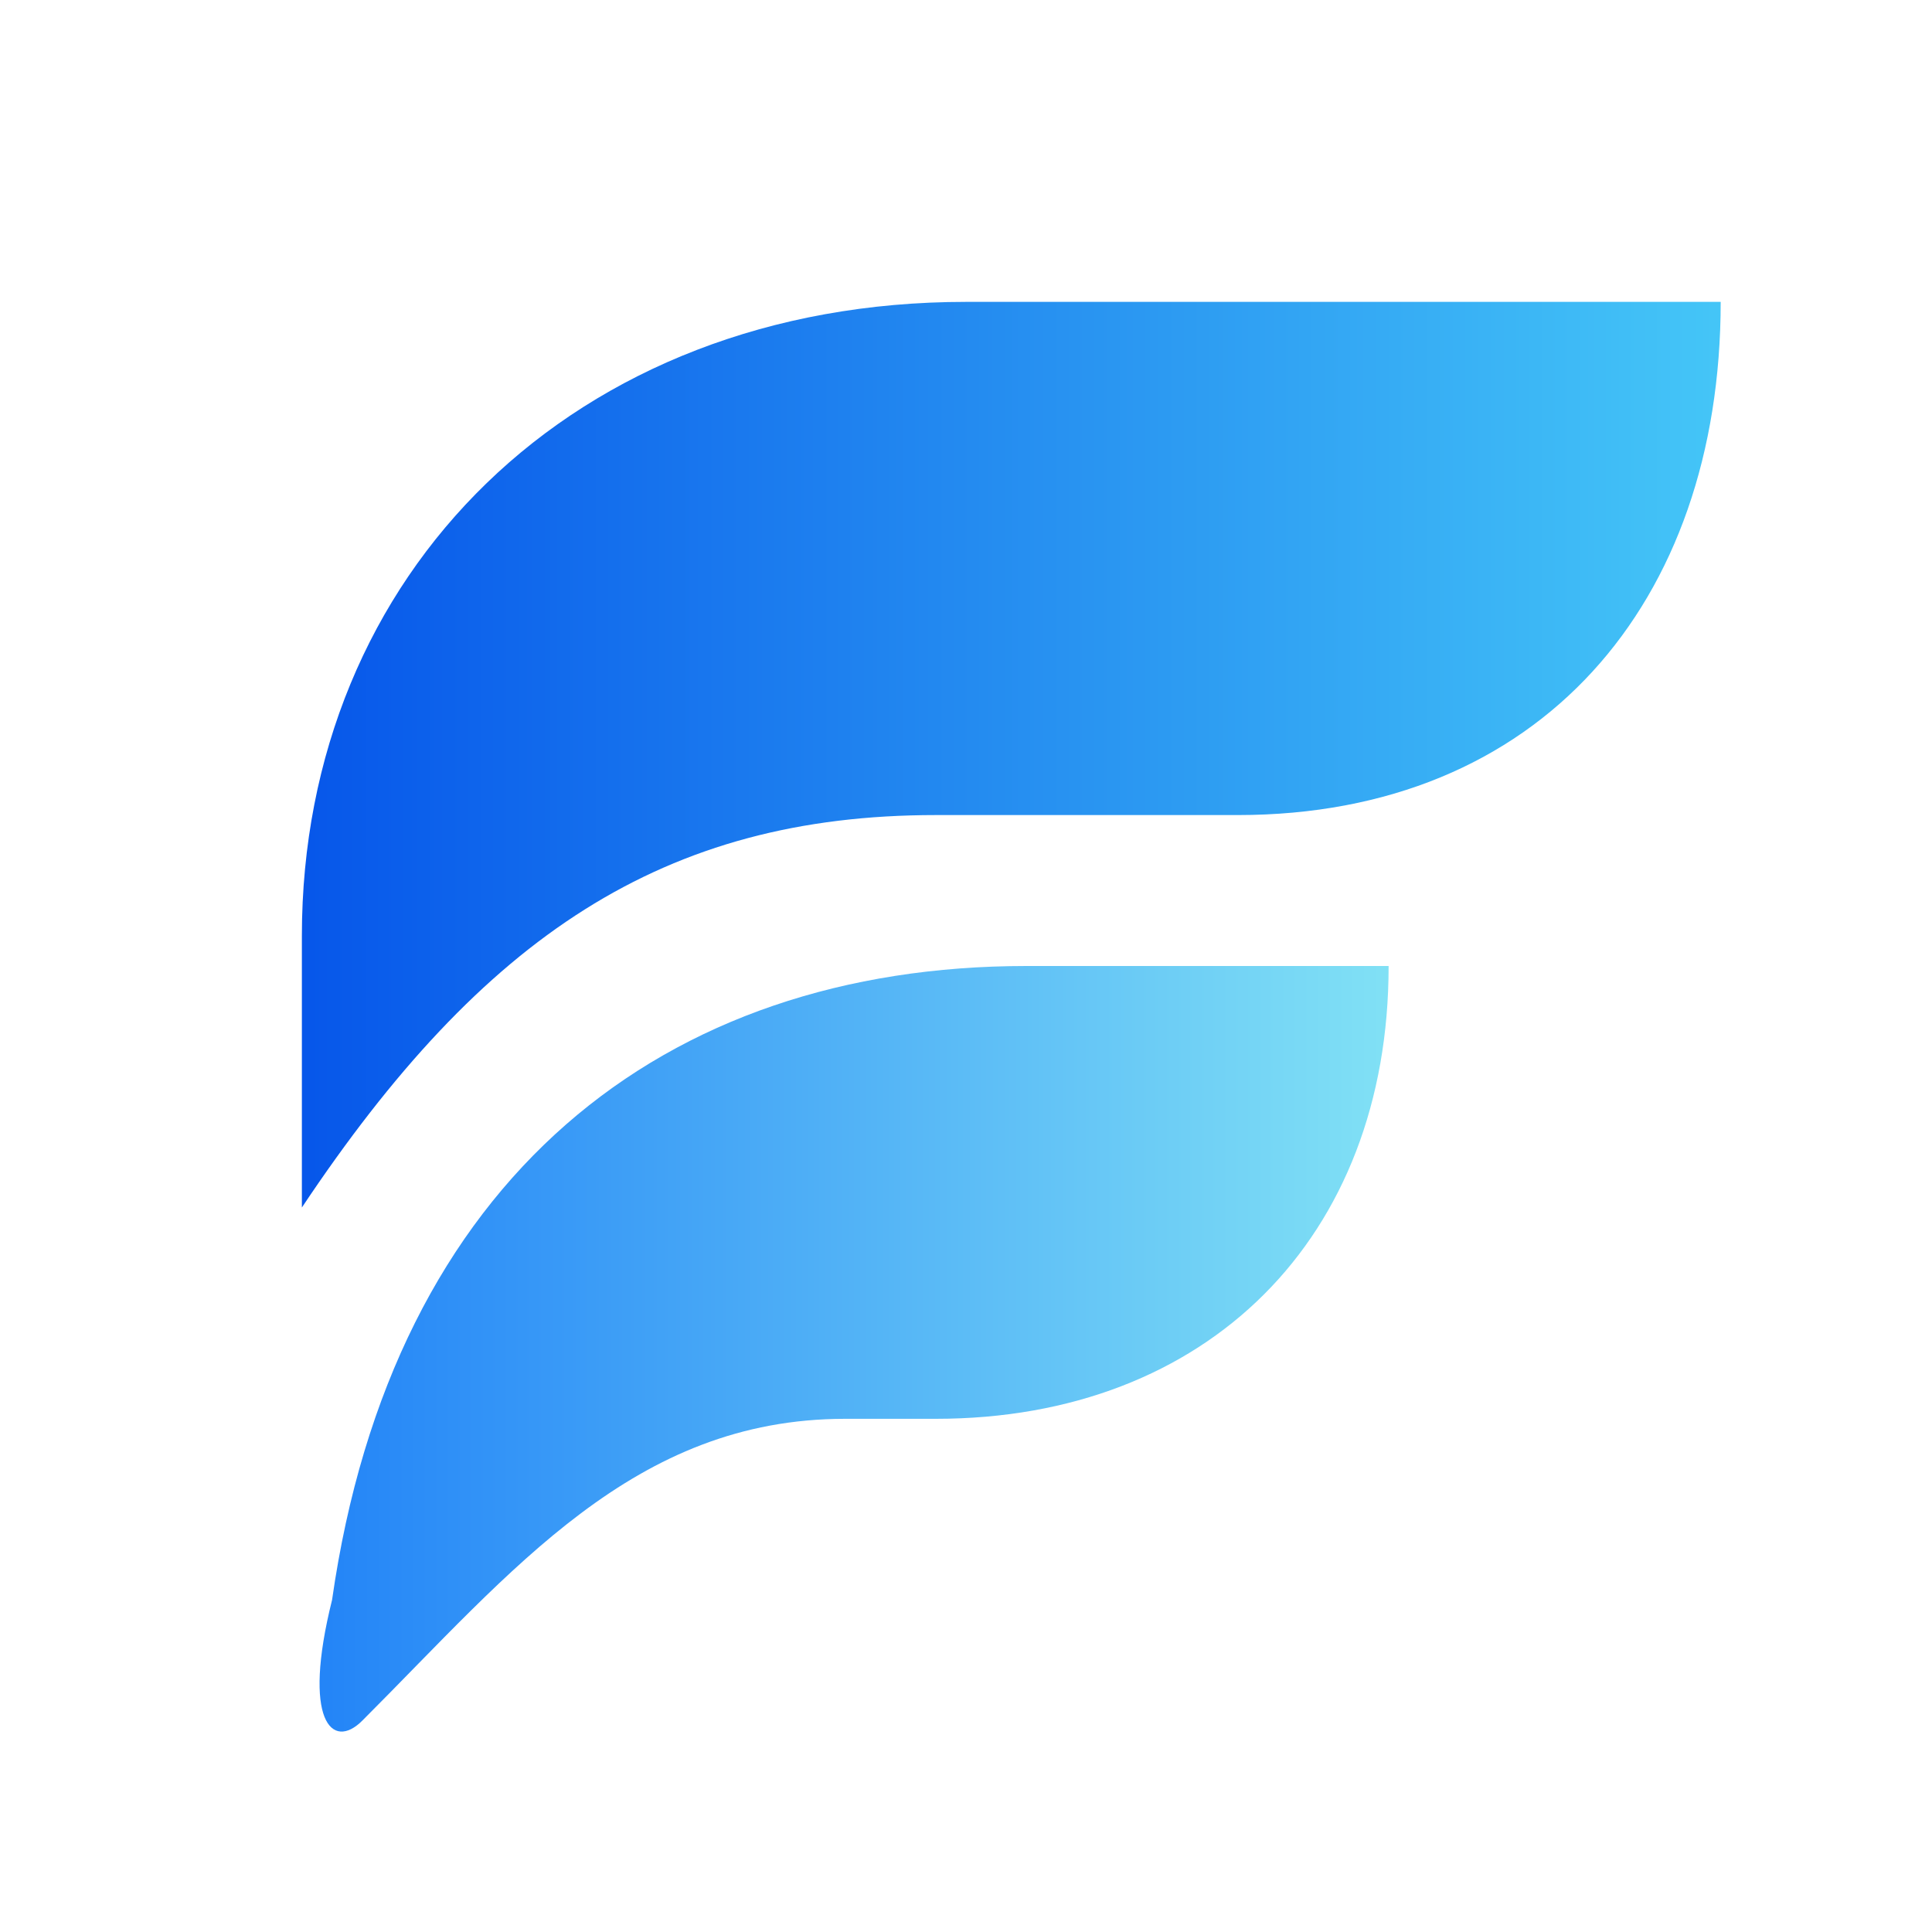
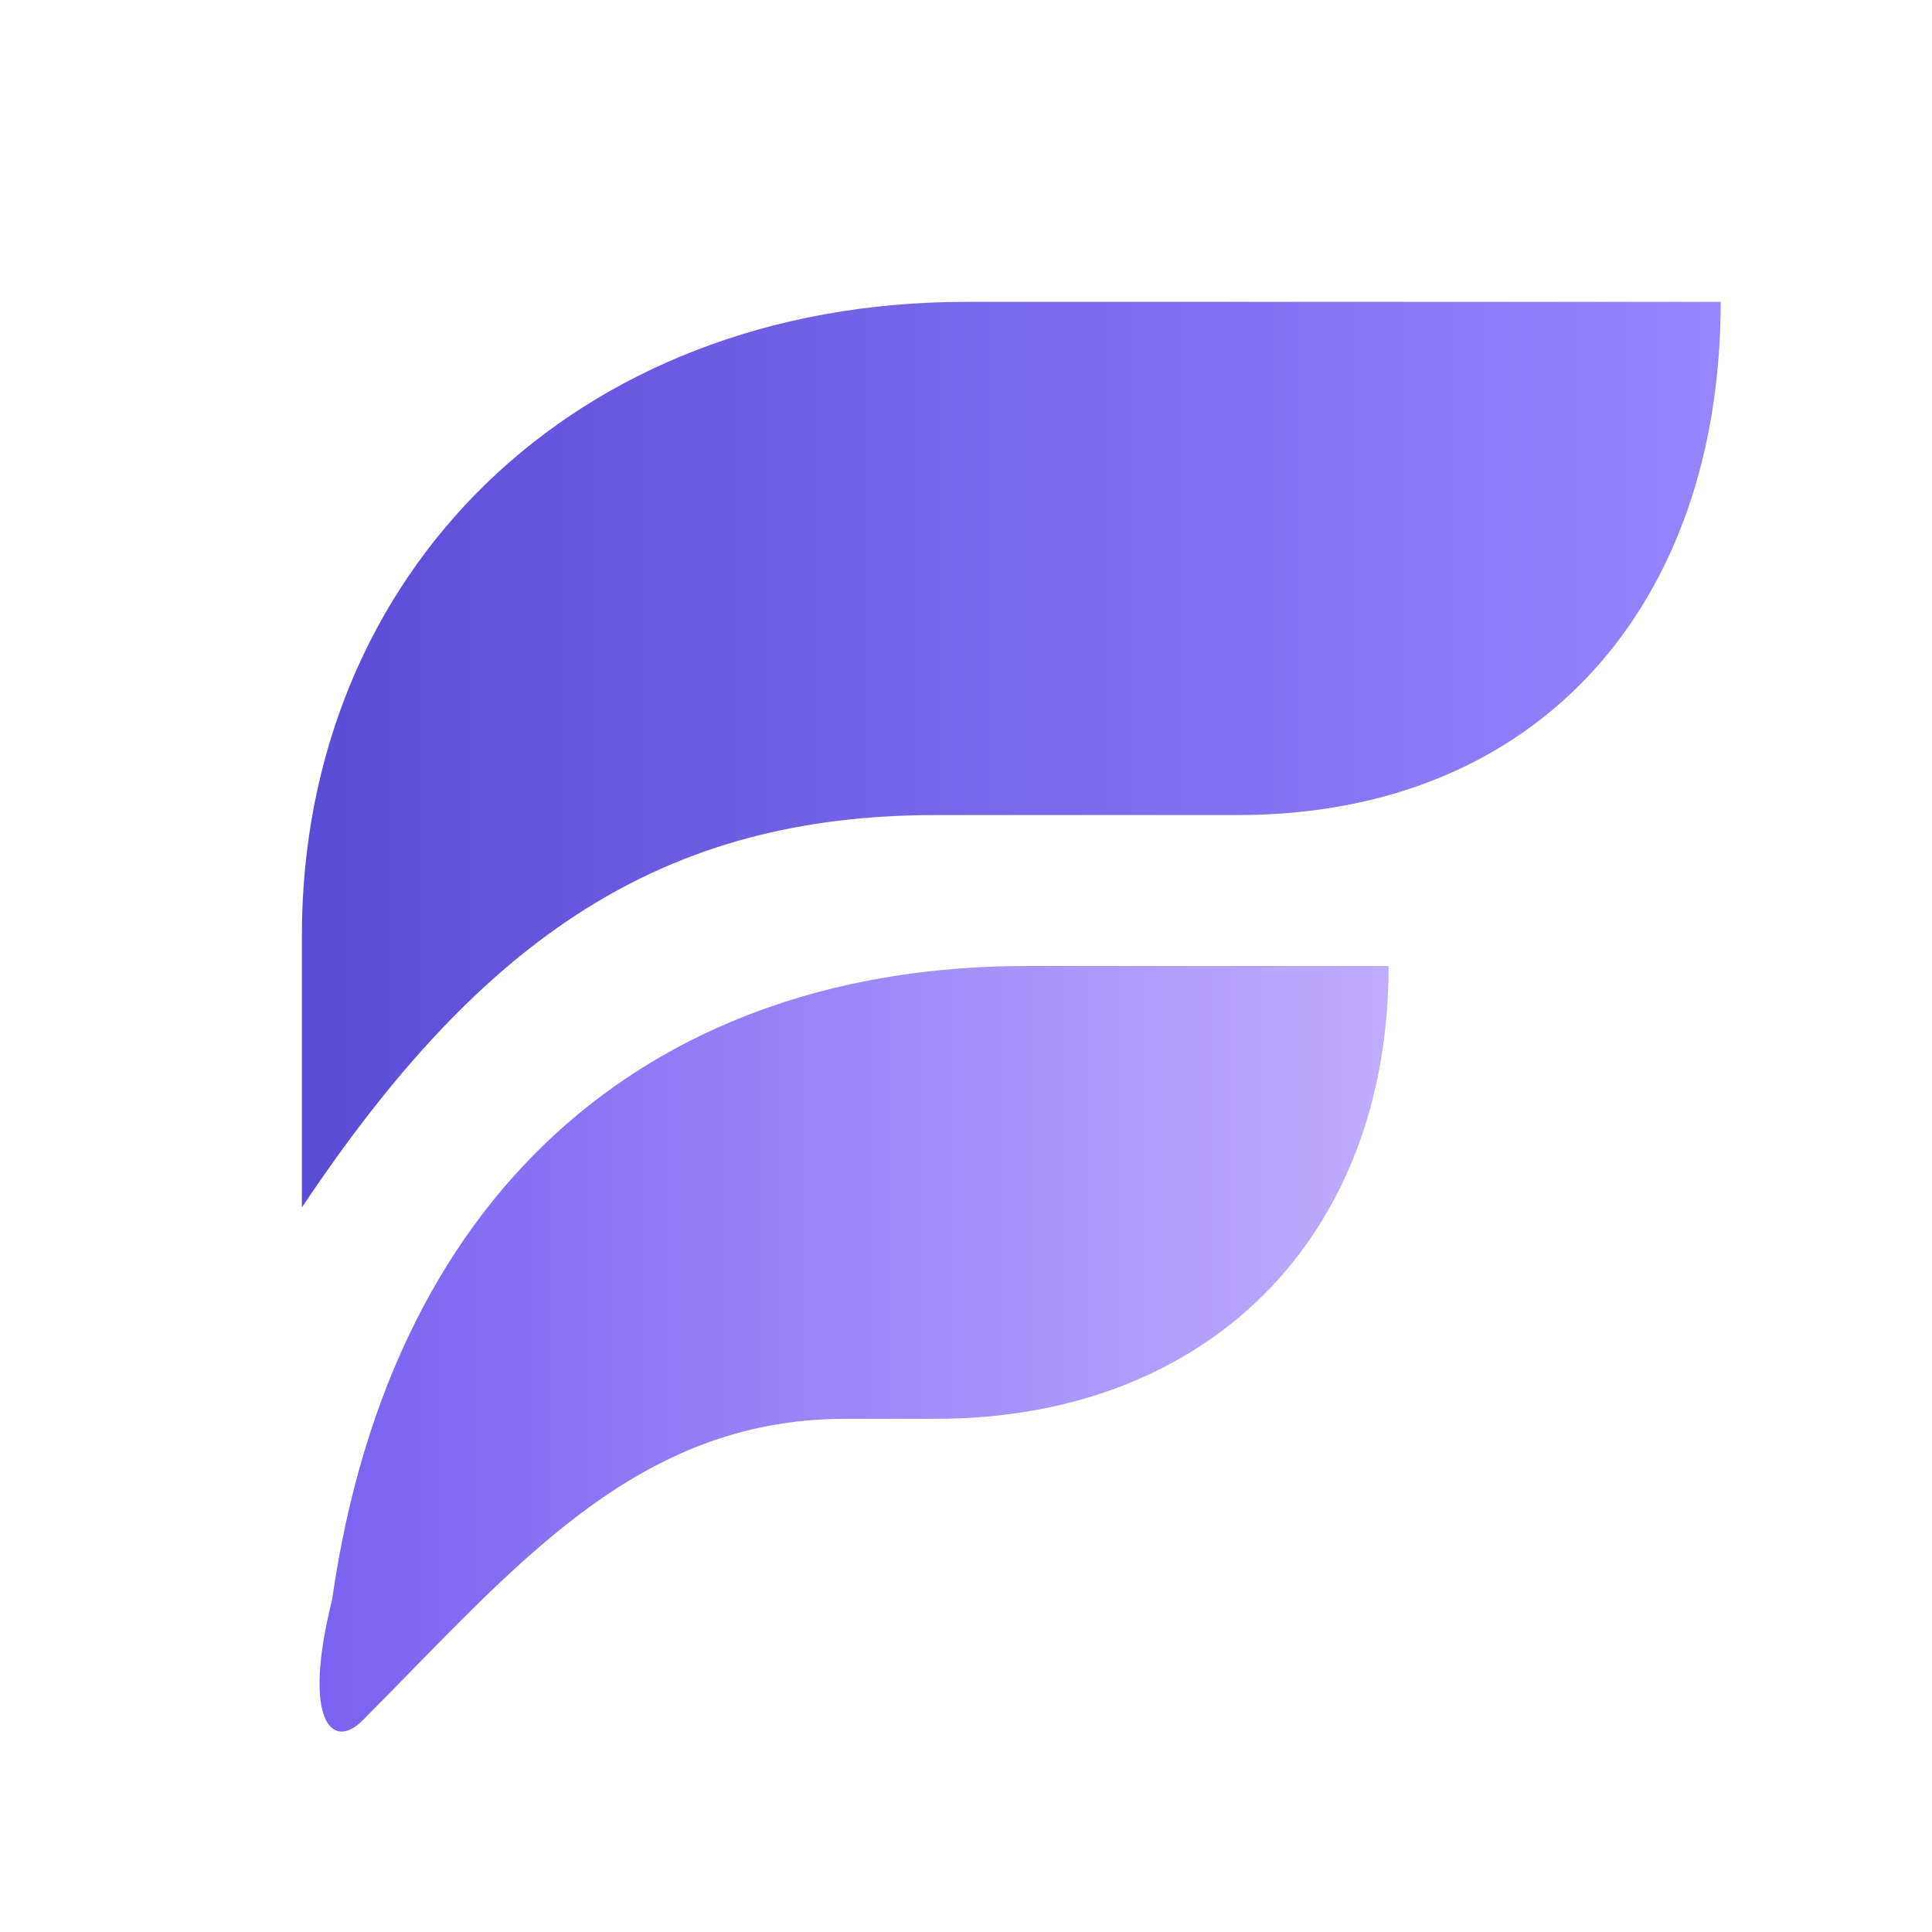
<svg xmlns="http://www.w3.org/2000/svg" viewBox="0 0 64 64">
  <defs>
    <linearGradient id="top" x1="0" y1="0" x2="1" y2="0">
-       <stop stop-color="#0757EA" />
-       <stop offset="1" stop-color="#44C5F7" />
+       <stop stop-color="#5B4CD6" />
+       <stop offset="1" stop-color="#9685FF" />
    </linearGradient>
    <linearGradient id="bottom" x1="0" y1="0" x2="1" y2="0">
-       <stop stop-color="#2384F7" />
-       <stop offset="1" stop-color="#81E1F5" />
+       <stop stop-color="#7A61F0" />
+       <stop offset="1" stop-color="#C0ADFF" />
    </linearGradient>
  </defs>
  <path d="M10 31 C10 19 19 10 32 10 H57 C57 20 51 27 41 27 H31 C22 27 16 31 10 40 Z" fill="url(#top)" />
  <path d="M11 53 C13 39 22 32 34 32 H46 C46 41 40 47 31 47 H28 C21 47 17 52 12 57 C11 58 10 57 11 53 Z" fill="url(#bottom)" />
</svg>
